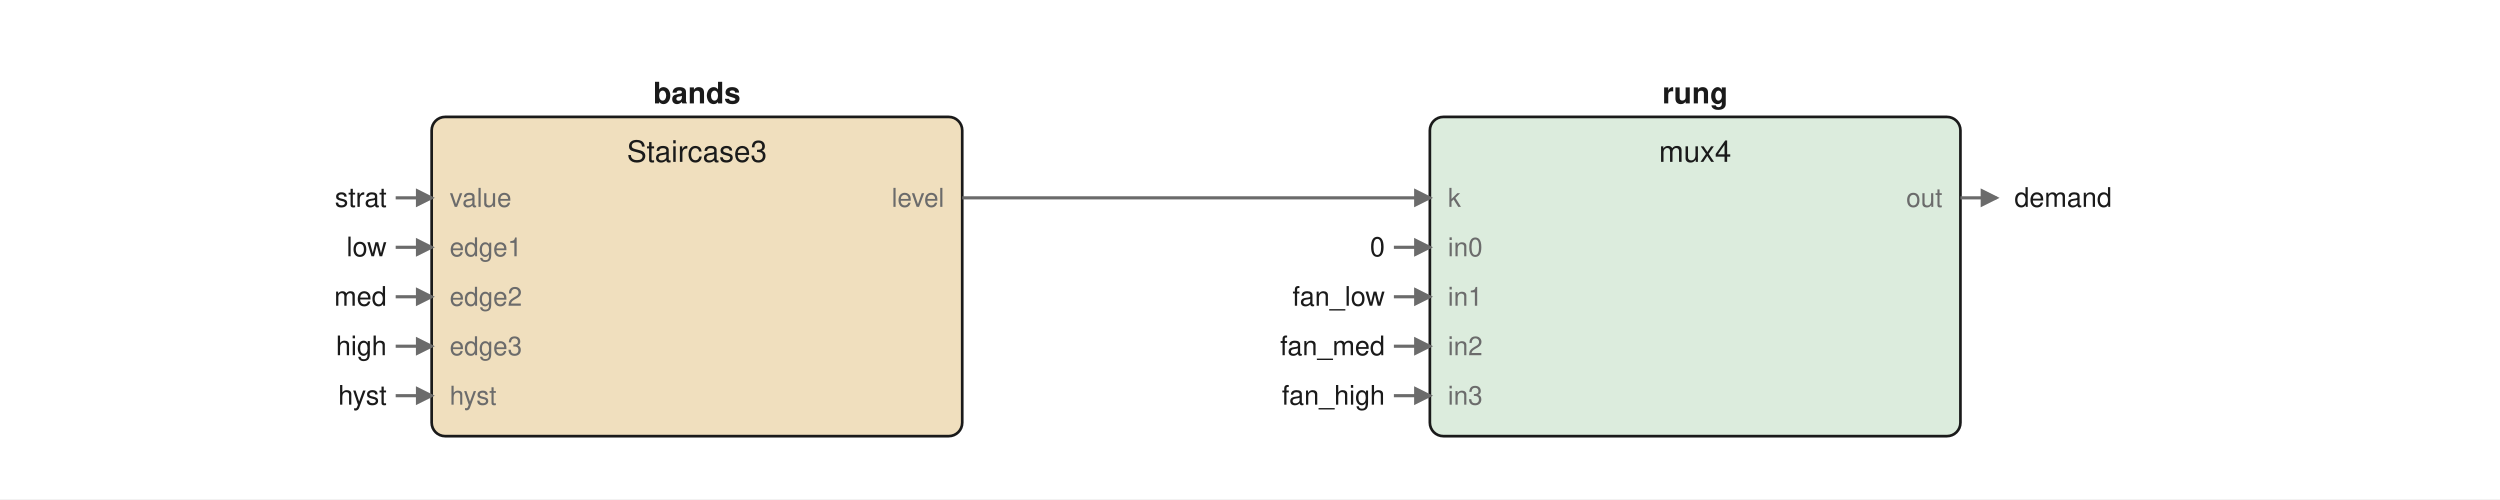
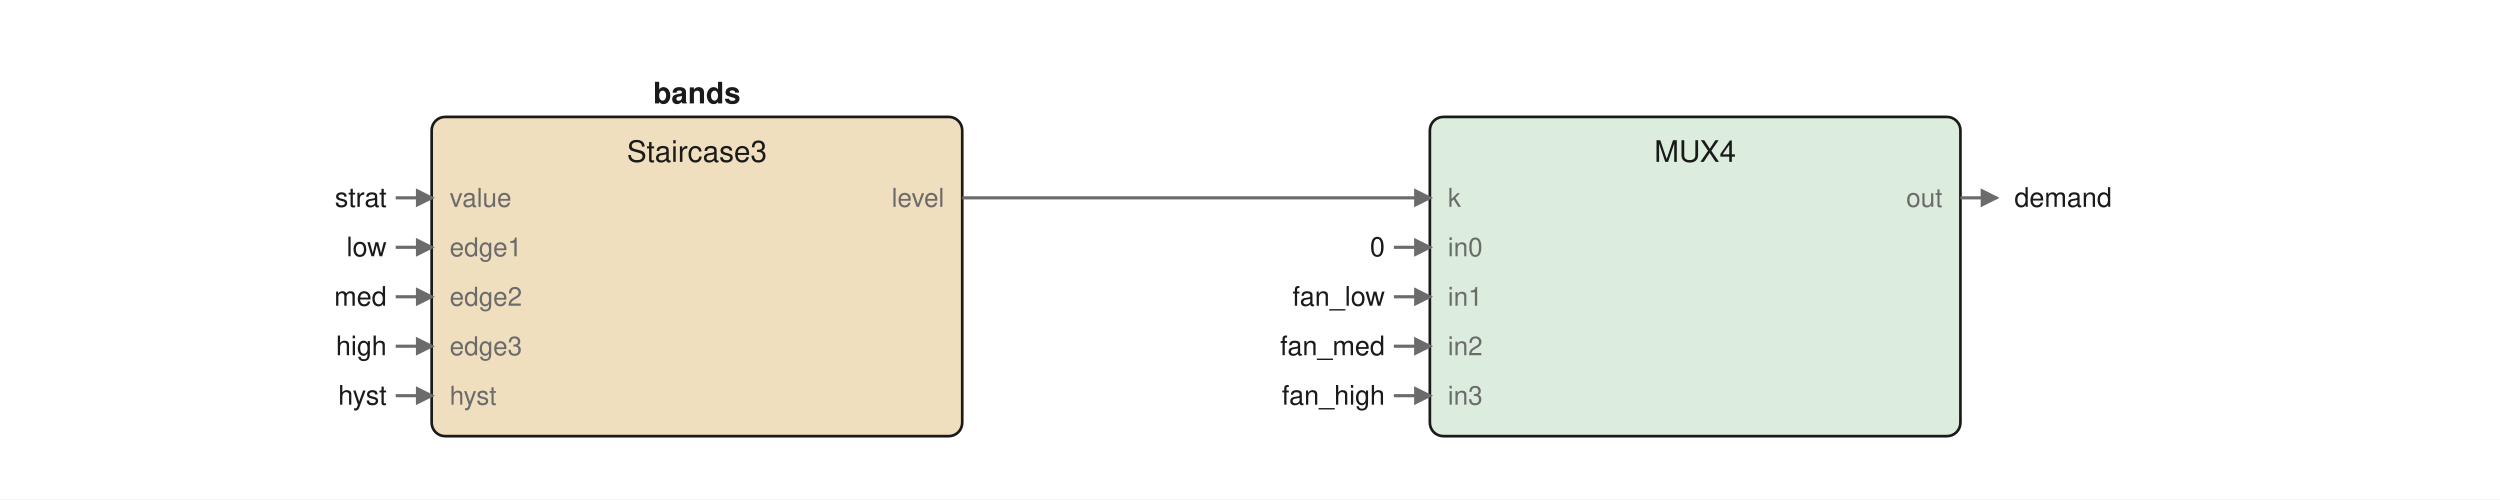
- <svg xmlns="http://www.w3.org/2000/svg" width="556" height="111" viewBox="0 0 556 111" style="max-width:100%;height:auto" content="&lt;mxfile host=&quot;app.diagrams.net&quot; type=&quot;device&quot;&gt;&lt;diagram id=&quot;destrat_fbd&quot; name=&quot;destrat_fbd&quot;&gt;&lt;mxGraphModel dx=&quot;556&quot; dy=&quot;111&quot; grid=&quot;0&quot; gridSize=&quot;10&quot; guides=&quot;1&quot; tooltips=&quot;1&quot; connect=&quot;1&quot; arrows=&quot;1&quot; fold=&quot;1&quot; page=&quot;1&quot; pageScale=&quot;1&quot; pageWidth=&quot;556&quot; pageHeight=&quot;111&quot; math=&quot;0&quot; shadow=&quot;0&quot;&gt;&lt;root&gt;&lt;mxCell id=&quot;0&quot;/&gt;&lt;mxCell id=&quot;1&quot; parent=&quot;0&quot;/&gt;&lt;mxCell id=&quot;n2&quot; value=&quot;&quot; style=&quot;rounded=1;fillColor=#f0dfbe;strokeColor=#1a1a1a;whiteSpace=wrap;html=1;fontSize=8&quot; vertex=&quot;1&quot; parent=&quot;1&quot;&gt;&lt;mxGeometry x=&quot;96&quot; y=&quot;26&quot; width=&quot;118&quot; height=&quot;71&quot; as=&quot;geometry&quot;/&gt;&lt;/mxCell&gt;&lt;mxCell id=&quot;n3&quot; value=&quot;bands&quot; style=&quot;text;html=1;fontSize=6;fontColor=#1a1a1a;align=center;fontStyle=1&quot; vertex=&quot;1&quot; parent=&quot;1&quot;&gt;&lt;mxGeometry x=&quot;155.0&quot; y=&quot;16.4&quot; width=&quot;40&quot; height=&quot;10.6&quot; as=&quot;geometry&quot;/&gt;&lt;/mxCell&gt;&lt;mxCell id=&quot;n4&quot; value=&quot;Staircase3&quot; style=&quot;text;html=1;fontSize=6;fontColor=#1a1a1a;align=center&quot; vertex=&quot;1&quot; parent=&quot;1&quot;&gt;&lt;mxGeometry x=&quot;155.0&quot; y=&quot;29.4&quot; width=&quot;50&quot; height=&quot;10.6&quot; as=&quot;geometry&quot;/&gt;&lt;/mxCell&gt;&lt;mxCell id=&quot;n5&quot; value=&quot;value&quot; style=&quot;text;html=1;fontSize=5;fontColor=#6b6b6b;align=left&quot; vertex=&quot;1&quot; parent=&quot;1&quot;&gt;&lt;mxGeometry x=&quot;100&quot; y=&quot;40.2&quot; width=&quot;40&quot; height=&quot;9.8&quot; as=&quot;geometry&quot;/&gt;&lt;/mxCell&gt;&lt;mxCell id=&quot;n6&quot; value=&quot;edge1&quot; style=&quot;text;html=1;fontSize=5;fontColor=#6b6b6b;align=left&quot; vertex=&quot;1&quot; parent=&quot;1&quot;&gt;&lt;mxGeometry x=&quot;100&quot; y=&quot;51.2&quot; width=&quot;40&quot; height=&quot;9.8&quot; as=&quot;geometry&quot;/&gt;&lt;/mxCell&gt;&lt;mxCell id=&quot;n7&quot; value=&quot;edge2&quot; style=&quot;text;html=1;fontSize=5;fontColor=#6b6b6b;align=left&quot; vertex=&quot;1&quot; parent=&quot;1&quot;&gt;&lt;mxGeometry x=&quot;100&quot; y=&quot;62.2&quot; width=&quot;40&quot; height=&quot;9.8&quot; as=&quot;geometry&quot;/&gt;&lt;/mxCell&gt;&lt;mxCell id=&quot;n8&quot; value=&quot;edge3&quot; style=&quot;text;html=1;fontSize=5;fontColor=#6b6b6b;align=left&quot; vertex=&quot;1&quot; parent=&quot;1&quot;&gt;&lt;mxGeometry x=&quot;100&quot; y=&quot;73.2&quot; width=&quot;40&quot; height=&quot;9.8&quot; as=&quot;geometry&quot;/&gt;&lt;/mxCell&gt;&lt;mxCell id=&quot;n9&quot; value=&quot;hyst&quot; style=&quot;text;html=1;fontSize=5;fontColor=#6b6b6b;align=left&quot; vertex=&quot;1&quot; parent=&quot;1&quot;&gt;&lt;mxGeometry x=&quot;100&quot; y=&quot;84.2&quot; width=&quot;40&quot; height=&quot;9.8&quot; as=&quot;geometry&quot;/&gt;&lt;/mxCell&gt;&lt;mxCell id=&quot;n10&quot; value=&quot;level&quot; style=&quot;text;html=1;fontSize=5;fontColor=#6b6b6b;align=left&quot; vertex=&quot;1&quot; parent=&quot;1&quot;&gt;&lt;mxGeometry x=&quot;210&quot; y=&quot;40.2&quot; width=&quot;40&quot; height=&quot;9.8&quot; as=&quot;geometry&quot;/&gt;&lt;/mxCell&gt;&lt;mxCell id=&quot;n11&quot; value=&quot;&quot; style=&quot;rounded=1;fillColor=#dcecdd;strokeColor=#1a1a1a;whiteSpace=wrap;html=1;fontSize=8&quot; vertex=&quot;1&quot; parent=&quot;1&quot;&gt;&lt;mxGeometry x=&quot;318&quot; y=&quot;26&quot; width=&quot;118&quot; height=&quot;71&quot; as=&quot;geometry&quot;/&gt;&lt;/mxCell&gt;&lt;mxCell id=&quot;n12&quot; value=&quot;rung&quot; style=&quot;text;html=1;fontSize=6;fontColor=#1a1a1a;align=center;fontStyle=1&quot; vertex=&quot;1&quot; parent=&quot;1&quot;&gt;&lt;mxGeometry x=&quot;377.0&quot; y=&quot;16.4&quot; width=&quot;40&quot; height=&quot;10.6&quot; as=&quot;geometry&quot;/&gt;&lt;/mxCell&gt;&lt;mxCell id=&quot;n13&quot; value=&quot;mux4&quot; style=&quot;text;html=1;fontSize=6;fontColor=#1a1a1a;align=center&quot; vertex=&quot;1&quot; parent=&quot;1&quot;&gt;&lt;mxGeometry x=&quot;377.0&quot; y=&quot;29.4&quot; width=&quot;40&quot; height=&quot;10.6&quot; as=&quot;geometry&quot;/&gt;&lt;/mxCell&gt;&lt;mxCell id=&quot;n14&quot; value=&quot;k&quot; style=&quot;text;html=1;fontSize=5;fontColor=#6b6b6b;align=left&quot; vertex=&quot;1&quot; parent=&quot;1&quot;&gt;&lt;mxGeometry x=&quot;322&quot; y=&quot;40.2&quot; width=&quot;40&quot; height=&quot;9.8&quot; as=&quot;geometry&quot;/&gt;&lt;/mxCell&gt;&lt;mxCell id=&quot;n15&quot; value=&quot;in0&quot; style=&quot;text;html=1;fontSize=5;fontColor=#6b6b6b;align=left&quot; vertex=&quot;1&quot; parent=&quot;1&quot;&gt;&lt;mxGeometry x=&quot;322&quot; y=&quot;51.2&quot; width=&quot;40&quot; height=&quot;9.8&quot; as=&quot;geometry&quot;/&gt;&lt;/mxCell&gt;&lt;mxCell id=&quot;n16&quot; value=&quot;in1&quot; style=&quot;text;html=1;fontSize=5;fontColor=#6b6b6b;align=left&quot; vertex=&quot;1&quot; parent=&quot;1&quot;&gt;&lt;mxGeometry x=&quot;322&quot; y=&quot;62.2&quot; width=&quot;40&quot; height=&quot;9.8&quot; as=&quot;geometry&quot;/&gt;&lt;/mxCell&gt;&lt;mxCell id=&quot;n17&quot; value=&quot;in2&quot; style=&quot;text;html=1;fontSize=5;fontColor=#6b6b6b;align=left&quot; vertex=&quot;1&quot; parent=&quot;1&quot;&gt;&lt;mxGeometry x=&quot;322&quot; y=&quot;73.2&quot; width=&quot;40&quot; height=&quot;9.8&quot; as=&quot;geometry&quot;/&gt;&lt;/mxCell&gt;&lt;mxCell id=&quot;n18&quot; value=&quot;in3&quot; style=&quot;text;html=1;fontSize=5;fontColor=#6b6b6b;align=left&quot; vertex=&quot;1&quot; parent=&quot;1&quot;&gt;&lt;mxGeometry x=&quot;322&quot; y=&quot;84.2&quot; width=&quot;40&quot; height=&quot;9.8&quot; as=&quot;geometry&quot;/&gt;&lt;/mxCell&gt;&lt;mxCell id=&quot;n19&quot; value=&quot;out&quot; style=&quot;text;html=1;fontSize=5;fontColor=#6b6b6b;align=left&quot; vertex=&quot;1&quot; parent=&quot;1&quot;&gt;&lt;mxGeometry x=&quot;432&quot; y=&quot;40.2&quot; width=&quot;40&quot; height=&quot;9.8&quot; as=&quot;geometry&quot;/&gt;&lt;/mxCell&gt;&lt;mxCell id=&quot;e20&quot; value=&quot;&quot; style=&quot;edgeStyle=none;html=1;strokeColor=#6b6b6b;endArrow=block&quot; edge=&quot;1&quot; parent=&quot;1&quot;&gt;&lt;mxGeometry relative=&quot;1&quot; as=&quot;geometry&quot;&gt;&lt;mxPoint x=&quot;214&quot; y=&quot;44&quot; as=&quot;sourcePoint&quot;/&gt;&lt;mxPoint x=&quot;318&quot; y=&quot;44&quot; as=&quot;targetPoint&quot;/&gt;&lt;/mxGeometry&gt;&lt;/mxCell&gt;&lt;mxCell id=&quot;n21&quot; value=&quot;strat&quot; style=&quot;text;html=1;fontSize=6;fontColor=#1a1a1a;align=left&quot; vertex=&quot;1&quot; parent=&quot;1&quot;&gt;&lt;mxGeometry x=&quot;86&quot; y=&quot;40.0&quot; width=&quot;40&quot; height=&quot;10.0&quot; as=&quot;geometry&quot;/&gt;&lt;/mxCell&gt;&lt;mxCell id=&quot;e22&quot; value=&quot;&quot; style=&quot;edgeStyle=none;html=1;strokeColor=#6b6b6b;endArrow=block&quot; edge=&quot;1&quot; parent=&quot;1&quot;&gt;&lt;mxGeometry relative=&quot;1&quot; as=&quot;geometry&quot;&gt;&lt;mxPoint x=&quot;88&quot; y=&quot;44&quot; as=&quot;sourcePoint&quot;/&gt;&lt;mxPoint x=&quot;96&quot; y=&quot;44&quot; as=&quot;targetPoint&quot;/&gt;&lt;/mxGeometry&gt;&lt;/mxCell&gt;&lt;mxCell id=&quot;n23&quot; value=&quot;low&quot; style=&quot;text;html=1;fontSize=6;fontColor=#1a1a1a;align=left&quot; vertex=&quot;1&quot; parent=&quot;1&quot;&gt;&lt;mxGeometry x=&quot;86&quot; y=&quot;51.0&quot; width=&quot;40&quot; height=&quot;10.0&quot; as=&quot;geometry&quot;/&gt;&lt;/mxCell&gt;&lt;mxCell id=&quot;e24&quot; value=&quot;&quot; style=&quot;edgeStyle=none;html=1;strokeColor=#6b6b6b;endArrow=block&quot; edge=&quot;1&quot; parent=&quot;1&quot;&gt;&lt;mxGeometry relative=&quot;1&quot; as=&quot;geometry&quot;&gt;&lt;mxPoint x=&quot;88&quot; y=&quot;55&quot; as=&quot;sourcePoint&quot;/&gt;&lt;mxPoint x=&quot;96&quot; y=&quot;55&quot; as=&quot;targetPoint&quot;/&gt;&lt;/mxGeometry&gt;&lt;/mxCell&gt;&lt;mxCell id=&quot;n25&quot; value=&quot;med&quot; style=&quot;text;html=1;fontSize=6;fontColor=#1a1a1a;align=left&quot; vertex=&quot;1&quot; parent=&quot;1&quot;&gt;&lt;mxGeometry x=&quot;86&quot; y=&quot;62.0&quot; width=&quot;40&quot; height=&quot;10.0&quot; as=&quot;geometry&quot;/&gt;&lt;/mxCell&gt;&lt;mxCell id=&quot;e26&quot; value=&quot;&quot; style=&quot;edgeStyle=none;html=1;strokeColor=#6b6b6b;endArrow=block&quot; edge=&quot;1&quot; parent=&quot;1&quot;&gt;&lt;mxGeometry relative=&quot;1&quot; as=&quot;geometry&quot;&gt;&lt;mxPoint x=&quot;88&quot; y=&quot;66&quot; as=&quot;sourcePoint&quot;/&gt;&lt;mxPoint x=&quot;96&quot; y=&quot;66&quot; as=&quot;targetPoint&quot;/&gt;&lt;/mxGeometry&gt;&lt;/mxCell&gt;&lt;mxCell id=&quot;n27&quot; value=&quot;high&quot; style=&quot;text;html=1;fontSize=6;fontColor=#1a1a1a;align=left&quot; vertex=&quot;1&quot; parent=&quot;1&quot;&gt;&lt;mxGeometry x=&quot;86&quot; y=&quot;73.0&quot; width=&quot;40&quot; height=&quot;10.0&quot; as=&quot;geometry&quot;/&gt;&lt;/mxCell&gt;&lt;mxCell id=&quot;e28&quot; value=&quot;&quot; style=&quot;edgeStyle=none;html=1;strokeColor=#6b6b6b;endArrow=block&quot; edge=&quot;1&quot; parent=&quot;1&quot;&gt;&lt;mxGeometry relative=&quot;1&quot; as=&quot;geometry&quot;&gt;&lt;mxPoint x=&quot;88&quot; y=&quot;77&quot; as=&quot;sourcePoint&quot;/&gt;&lt;mxPoint x=&quot;96&quot; y=&quot;77&quot; as=&quot;targetPoint&quot;/&gt;&lt;/mxGeometry&gt;&lt;/mxCell&gt;&lt;mxCell id=&quot;n29&quot; value=&quot;hyst&quot; style=&quot;text;html=1;fontSize=6;fontColor=#1a1a1a;align=left&quot; vertex=&quot;1&quot; parent=&quot;1&quot;&gt;&lt;mxGeometry x=&quot;86&quot; y=&quot;84.0&quot; width=&quot;40&quot; height=&quot;10.0&quot; as=&quot;geometry&quot;/&gt;&lt;/mxCell&gt;&lt;mxCell id=&quot;e30&quot; value=&quot;&quot; style=&quot;edgeStyle=none;html=1;strokeColor=#6b6b6b;endArrow=block&quot; edge=&quot;1&quot; parent=&quot;1&quot;&gt;&lt;mxGeometry relative=&quot;1&quot; as=&quot;geometry&quot;&gt;&lt;mxPoint x=&quot;88&quot; y=&quot;88&quot; as=&quot;sourcePoint&quot;/&gt;&lt;mxPoint x=&quot;96&quot; y=&quot;88&quot; as=&quot;targetPoint&quot;/&gt;&lt;/mxGeometry&gt;&lt;/mxCell&gt;&lt;mxCell id=&quot;n31&quot; value=&quot;0&quot; style=&quot;text;html=1;fontSize=6;fontColor=#1a1a1a;align=left&quot; vertex=&quot;1&quot; parent=&quot;1&quot;&gt;&lt;mxGeometry x=&quot;308&quot; y=&quot;51.0&quot; width=&quot;40&quot; height=&quot;10.0&quot; as=&quot;geometry&quot;/&gt;&lt;/mxCell&gt;&lt;mxCell id=&quot;e32&quot; value=&quot;&quot; style=&quot;edgeStyle=none;html=1;strokeColor=#6b6b6b;endArrow=block&quot; edge=&quot;1&quot; parent=&quot;1&quot;&gt;&lt;mxGeometry relative=&quot;1&quot; as=&quot;geometry&quot;&gt;&lt;mxPoint x=&quot;310&quot; y=&quot;55&quot; as=&quot;sourcePoint&quot;/&gt;&lt;mxPoint x=&quot;318&quot; y=&quot;55&quot; as=&quot;targetPoint&quot;/&gt;&lt;/mxGeometry&gt;&lt;/mxCell&gt;&lt;mxCell id=&quot;n33&quot; value=&quot;fan_low&quot; style=&quot;text;html=1;fontSize=6;fontColor=#1a1a1a;align=left&quot; vertex=&quot;1&quot; parent=&quot;1&quot;&gt;&lt;mxGeometry x=&quot;308&quot; y=&quot;62.0&quot; width=&quot;40&quot; height=&quot;10.0&quot; as=&quot;geometry&quot;/&gt;&lt;/mxCell&gt;&lt;mxCell id=&quot;e34&quot; value=&quot;&quot; style=&quot;edgeStyle=none;html=1;strokeColor=#6b6b6b;endArrow=block&quot; edge=&quot;1&quot; parent=&quot;1&quot;&gt;&lt;mxGeometry relative=&quot;1&quot; as=&quot;geometry&quot;&gt;&lt;mxPoint x=&quot;310&quot; y=&quot;66&quot; as=&quot;sourcePoint&quot;/&gt;&lt;mxPoint x=&quot;318&quot; y=&quot;66&quot; as=&quot;targetPoint&quot;/&gt;&lt;/mxGeometry&gt;&lt;/mxCell&gt;&lt;mxCell id=&quot;n35&quot; value=&quot;fan_med&quot; style=&quot;text;html=1;fontSize=6;fontColor=#1a1a1a;align=left&quot; vertex=&quot;1&quot; parent=&quot;1&quot;&gt;&lt;mxGeometry x=&quot;308&quot; y=&quot;73.0&quot; width=&quot;40&quot; height=&quot;10.0&quot; as=&quot;geometry&quot;/&gt;&lt;/mxCell&gt;&lt;mxCell id=&quot;e36&quot; value=&quot;&quot; style=&quot;edgeStyle=none;html=1;strokeColor=#6b6b6b;endArrow=block&quot; edge=&quot;1&quot; parent=&quot;1&quot;&gt;&lt;mxGeometry relative=&quot;1&quot; as=&quot;geometry&quot;&gt;&lt;mxPoint x=&quot;310&quot; y=&quot;77&quot; as=&quot;sourcePoint&quot;/&gt;&lt;mxPoint x=&quot;318&quot; y=&quot;77&quot; as=&quot;targetPoint&quot;/&gt;&lt;/mxGeometry&gt;&lt;/mxCell&gt;&lt;mxCell id=&quot;n37&quot; value=&quot;fan_high&quot; style=&quot;text;html=1;fontSize=6;fontColor=#1a1a1a;align=left&quot; vertex=&quot;1&quot; parent=&quot;1&quot;&gt;&lt;mxGeometry x=&quot;308&quot; y=&quot;84.0&quot; width=&quot;40&quot; height=&quot;10.0&quot; as=&quot;geometry&quot;/&gt;&lt;/mxCell&gt;&lt;mxCell id=&quot;e38&quot; value=&quot;&quot; style=&quot;edgeStyle=none;html=1;strokeColor=#6b6b6b;endArrow=block&quot; edge=&quot;1&quot; parent=&quot;1&quot;&gt;&lt;mxGeometry relative=&quot;1&quot; as=&quot;geometry&quot;&gt;&lt;mxPoint x=&quot;310&quot; y=&quot;88&quot; as=&quot;sourcePoint&quot;/&gt;&lt;mxPoint x=&quot;318&quot; y=&quot;88&quot; as=&quot;targetPoint&quot;/&gt;&lt;/mxGeometry&gt;&lt;/mxCell&gt;&lt;mxCell id=&quot;e39&quot; value=&quot;&quot; style=&quot;edgeStyle=none;html=1;strokeColor=#6b6b6b;endArrow=block&quot; edge=&quot;1&quot; parent=&quot;1&quot;&gt;&lt;mxGeometry relative=&quot;1&quot; as=&quot;geometry&quot;&gt;&lt;mxPoint x=&quot;436&quot; y=&quot;44&quot; as=&quot;sourcePoint&quot;/&gt;&lt;mxPoint x=&quot;444&quot; y=&quot;44&quot; as=&quot;targetPoint&quot;/&gt;&lt;/mxGeometry&gt;&lt;/mxCell&gt;&lt;mxCell id=&quot;n40&quot; value=&quot;demand&quot; style=&quot;text;html=1;fontSize=6;fontColor=#1a1a1a;align=left&quot; vertex=&quot;1&quot; parent=&quot;1&quot;&gt;&lt;mxGeometry x=&quot;448&quot; y=&quot;40.0&quot; width=&quot;40&quot; height=&quot;10.0&quot; as=&quot;geometry&quot;/&gt;&lt;/mxCell&gt;&lt;/root&gt;&lt;/mxGraphModel&gt;&lt;/diagram&gt;&lt;/mxfile&gt;">
+ <svg xmlns="http://www.w3.org/2000/svg" width="556" height="111" viewBox="0 0 556 111" style="max-width:100%;height:auto" content="&lt;mxfile host=&quot;app.diagrams.net&quot; type=&quot;device&quot;&gt;&lt;diagram id=&quot;destrat_fbd&quot; name=&quot;destrat_fbd&quot;&gt;&lt;mxGraphModel dx=&quot;556&quot; dy=&quot;111&quot; grid=&quot;0&quot; gridSize=&quot;10&quot; guides=&quot;1&quot; tooltips=&quot;1&quot; connect=&quot;1&quot; arrows=&quot;1&quot; fold=&quot;1&quot; page=&quot;1&quot; pageScale=&quot;1&quot; pageWidth=&quot;556&quot; pageHeight=&quot;111&quot; math=&quot;0&quot; shadow=&quot;0&quot;&gt;&lt;root&gt;&lt;mxCell id=&quot;0&quot;/&gt;&lt;mxCell id=&quot;1&quot; parent=&quot;0&quot;/&gt;&lt;mxCell id=&quot;n2&quot; value=&quot;&quot; style=&quot;rounded=1;fillColor=#f0dfbe;strokeColor=#1a1a1a;whiteSpace=wrap;html=1;fontSize=8&quot; vertex=&quot;1&quot; parent=&quot;1&quot;&gt;&lt;mxGeometry x=&quot;96&quot; y=&quot;26&quot; width=&quot;118&quot; height=&quot;71&quot; as=&quot;geometry&quot;/&gt;&lt;/mxCell&gt;&lt;mxCell id=&quot;n3&quot; value=&quot;bands&quot; style=&quot;text;html=1;fontSize=6;fontColor=#1a1a1a;align=center;fontStyle=1&quot; vertex=&quot;1&quot; parent=&quot;1&quot;&gt;&lt;mxGeometry x=&quot;155.0&quot; y=&quot;16.4&quot; width=&quot;40&quot; height=&quot;10.6&quot; as=&quot;geometry&quot;/&gt;&lt;/mxCell&gt;&lt;mxCell id=&quot;n4&quot; value=&quot;Staircase3&quot; style=&quot;text;html=1;fontSize=6;fontColor=#1a1a1a;align=center&quot; vertex=&quot;1&quot; parent=&quot;1&quot;&gt;&lt;mxGeometry x=&quot;155.0&quot; y=&quot;29.4&quot; width=&quot;50&quot; height=&quot;10.6&quot; as=&quot;geometry&quot;/&gt;&lt;/mxCell&gt;&lt;mxCell id=&quot;n5&quot; value=&quot;value&quot; style=&quot;text;html=1;fontSize=5;fontColor=#6b6b6b;align=left&quot; vertex=&quot;1&quot; parent=&quot;1&quot;&gt;&lt;mxGeometry x=&quot;100&quot; y=&quot;40.2&quot; width=&quot;40&quot; height=&quot;9.8&quot; as=&quot;geometry&quot;/&gt;&lt;/mxCell&gt;&lt;mxCell id=&quot;n6&quot; value=&quot;edge1&quot; style=&quot;text;html=1;fontSize=5;fontColor=#6b6b6b;align=left&quot; vertex=&quot;1&quot; parent=&quot;1&quot;&gt;&lt;mxGeometry x=&quot;100&quot; y=&quot;51.2&quot; width=&quot;40&quot; height=&quot;9.8&quot; as=&quot;geometry&quot;/&gt;&lt;/mxCell&gt;&lt;mxCell id=&quot;n7&quot; value=&quot;edge2&quot; style=&quot;text;html=1;fontSize=5;fontColor=#6b6b6b;align=left&quot; vertex=&quot;1&quot; parent=&quot;1&quot;&gt;&lt;mxGeometry x=&quot;100&quot; y=&quot;62.2&quot; width=&quot;40&quot; height=&quot;9.8&quot; as=&quot;geometry&quot;/&gt;&lt;/mxCell&gt;&lt;mxCell id=&quot;n8&quot; value=&quot;edge3&quot; style=&quot;text;html=1;fontSize=5;fontColor=#6b6b6b;align=left&quot; vertex=&quot;1&quot; parent=&quot;1&quot;&gt;&lt;mxGeometry x=&quot;100&quot; y=&quot;73.2&quot; width=&quot;40&quot; height=&quot;9.8&quot; as=&quot;geometry&quot;/&gt;&lt;/mxCell&gt;&lt;mxCell id=&quot;n9&quot; value=&quot;hyst&quot; style=&quot;text;html=1;fontSize=5;fontColor=#6b6b6b;align=left&quot; vertex=&quot;1&quot; parent=&quot;1&quot;&gt;&lt;mxGeometry x=&quot;100&quot; y=&quot;84.2&quot; width=&quot;40&quot; height=&quot;9.8&quot; as=&quot;geometry&quot;/&gt;&lt;/mxCell&gt;&lt;mxCell id=&quot;n10&quot; value=&quot;level&quot; style=&quot;text;html=1;fontSize=5;fontColor=#6b6b6b;align=left&quot; vertex=&quot;1&quot; parent=&quot;1&quot;&gt;&lt;mxGeometry x=&quot;210&quot; y=&quot;40.2&quot; width=&quot;40&quot; height=&quot;9.8&quot; as=&quot;geometry&quot;/&gt;&lt;/mxCell&gt;&lt;mxCell id=&quot;n11&quot; value=&quot;&quot; style=&quot;rounded=1;fillColor=#dcecdd;strokeColor=#1a1a1a;whiteSpace=wrap;html=1;fontSize=8&quot; vertex=&quot;1&quot; parent=&quot;1&quot;&gt;&lt;mxGeometry x=&quot;318&quot; y=&quot;26&quot; width=&quot;118&quot; height=&quot;71&quot; as=&quot;geometry&quot;/&gt;&lt;/mxCell&gt;&lt;mxCell id=&quot;n12&quot; value=&quot;MUX4&quot; style=&quot;text;html=1;fontSize=6;fontColor=#1a1a1a;align=center&quot; vertex=&quot;1&quot; parent=&quot;1&quot;&gt;&lt;mxGeometry x=&quot;377.0&quot; y=&quot;29.4&quot; width=&quot;40&quot; height=&quot;10.6&quot; as=&quot;geometry&quot;/&gt;&lt;/mxCell&gt;&lt;mxCell id=&quot;n13&quot; value=&quot;k&quot; style=&quot;text;html=1;fontSize=5;fontColor=#6b6b6b;align=left&quot; vertex=&quot;1&quot; parent=&quot;1&quot;&gt;&lt;mxGeometry x=&quot;322&quot; y=&quot;40.2&quot; width=&quot;40&quot; height=&quot;9.8&quot; as=&quot;geometry&quot;/&gt;&lt;/mxCell&gt;&lt;mxCell id=&quot;n14&quot; value=&quot;in0&quot; style=&quot;text;html=1;fontSize=5;fontColor=#6b6b6b;align=left&quot; vertex=&quot;1&quot; parent=&quot;1&quot;&gt;&lt;mxGeometry x=&quot;322&quot; y=&quot;51.2&quot; width=&quot;40&quot; height=&quot;9.8&quot; as=&quot;geometry&quot;/&gt;&lt;/mxCell&gt;&lt;mxCell id=&quot;n15&quot; value=&quot;in1&quot; style=&quot;text;html=1;fontSize=5;fontColor=#6b6b6b;align=left&quot; vertex=&quot;1&quot; parent=&quot;1&quot;&gt;&lt;mxGeometry x=&quot;322&quot; y=&quot;62.2&quot; width=&quot;40&quot; height=&quot;9.8&quot; as=&quot;geometry&quot;/&gt;&lt;/mxCell&gt;&lt;mxCell id=&quot;n16&quot; value=&quot;in2&quot; style=&quot;text;html=1;fontSize=5;fontColor=#6b6b6b;align=left&quot; vertex=&quot;1&quot; parent=&quot;1&quot;&gt;&lt;mxGeometry x=&quot;322&quot; y=&quot;73.2&quot; width=&quot;40&quot; height=&quot;9.8&quot; as=&quot;geometry&quot;/&gt;&lt;/mxCell&gt;&lt;mxCell id=&quot;n17&quot; value=&quot;in3&quot; style=&quot;text;html=1;fontSize=5;fontColor=#6b6b6b;align=left&quot; vertex=&quot;1&quot; parent=&quot;1&quot;&gt;&lt;mxGeometry x=&quot;322&quot; y=&quot;84.2&quot; width=&quot;40&quot; height=&quot;9.8&quot; as=&quot;geometry&quot;/&gt;&lt;/mxCell&gt;&lt;mxCell id=&quot;n18&quot; value=&quot;out&quot; style=&quot;text;html=1;fontSize=5;fontColor=#6b6b6b;align=left&quot; vertex=&quot;1&quot; parent=&quot;1&quot;&gt;&lt;mxGeometry x=&quot;432&quot; y=&quot;40.2&quot; width=&quot;40&quot; height=&quot;9.8&quot; as=&quot;geometry&quot;/&gt;&lt;/mxCell&gt;&lt;mxCell id=&quot;e19&quot; value=&quot;&quot; style=&quot;edgeStyle=none;html=1;strokeColor=#6b6b6b;endArrow=block&quot; edge=&quot;1&quot; parent=&quot;1&quot;&gt;&lt;mxGeometry relative=&quot;1&quot; as=&quot;geometry&quot;&gt;&lt;mxPoint x=&quot;214&quot; y=&quot;44&quot; as=&quot;sourcePoint&quot;/&gt;&lt;mxPoint x=&quot;318&quot; y=&quot;44&quot; as=&quot;targetPoint&quot;/&gt;&lt;/mxGeometry&gt;&lt;/mxCell&gt;&lt;mxCell id=&quot;n20&quot; value=&quot;strat&quot; style=&quot;text;html=1;fontSize=6;fontColor=#1a1a1a;align=left&quot; vertex=&quot;1&quot; parent=&quot;1&quot;&gt;&lt;mxGeometry x=&quot;86&quot; y=&quot;40.0&quot; width=&quot;40&quot; height=&quot;10.0&quot; as=&quot;geometry&quot;/&gt;&lt;/mxCell&gt;&lt;mxCell id=&quot;e21&quot; value=&quot;&quot; style=&quot;edgeStyle=none;html=1;strokeColor=#6b6b6b;endArrow=block&quot; edge=&quot;1&quot; parent=&quot;1&quot;&gt;&lt;mxGeometry relative=&quot;1&quot; as=&quot;geometry&quot;&gt;&lt;mxPoint x=&quot;88&quot; y=&quot;44&quot; as=&quot;sourcePoint&quot;/&gt;&lt;mxPoint x=&quot;96&quot; y=&quot;44&quot; as=&quot;targetPoint&quot;/&gt;&lt;/mxGeometry&gt;&lt;/mxCell&gt;&lt;mxCell id=&quot;n22&quot; value=&quot;low&quot; style=&quot;text;html=1;fontSize=6;fontColor=#1a1a1a;align=left&quot; vertex=&quot;1&quot; parent=&quot;1&quot;&gt;&lt;mxGeometry x=&quot;86&quot; y=&quot;51.0&quot; width=&quot;40&quot; height=&quot;10.0&quot; as=&quot;geometry&quot;/&gt;&lt;/mxCell&gt;&lt;mxCell id=&quot;e23&quot; value=&quot;&quot; style=&quot;edgeStyle=none;html=1;strokeColor=#6b6b6b;endArrow=block&quot; edge=&quot;1&quot; parent=&quot;1&quot;&gt;&lt;mxGeometry relative=&quot;1&quot; as=&quot;geometry&quot;&gt;&lt;mxPoint x=&quot;88&quot; y=&quot;55&quot; as=&quot;sourcePoint&quot;/&gt;&lt;mxPoint x=&quot;96&quot; y=&quot;55&quot; as=&quot;targetPoint&quot;/&gt;&lt;/mxGeometry&gt;&lt;/mxCell&gt;&lt;mxCell id=&quot;n24&quot; value=&quot;med&quot; style=&quot;text;html=1;fontSize=6;fontColor=#1a1a1a;align=left&quot; vertex=&quot;1&quot; parent=&quot;1&quot;&gt;&lt;mxGeometry x=&quot;86&quot; y=&quot;62.0&quot; width=&quot;40&quot; height=&quot;10.0&quot; as=&quot;geometry&quot;/&gt;&lt;/mxCell&gt;&lt;mxCell id=&quot;e25&quot; value=&quot;&quot; style=&quot;edgeStyle=none;html=1;strokeColor=#6b6b6b;endArrow=block&quot; edge=&quot;1&quot; parent=&quot;1&quot;&gt;&lt;mxGeometry relative=&quot;1&quot; as=&quot;geometry&quot;&gt;&lt;mxPoint x=&quot;88&quot; y=&quot;66&quot; as=&quot;sourcePoint&quot;/&gt;&lt;mxPoint x=&quot;96&quot; y=&quot;66&quot; as=&quot;targetPoint&quot;/&gt;&lt;/mxGeometry&gt;&lt;/mxCell&gt;&lt;mxCell id=&quot;n26&quot; value=&quot;high&quot; style=&quot;text;html=1;fontSize=6;fontColor=#1a1a1a;align=left&quot; vertex=&quot;1&quot; parent=&quot;1&quot;&gt;&lt;mxGeometry x=&quot;86&quot; y=&quot;73.0&quot; width=&quot;40&quot; height=&quot;10.0&quot; as=&quot;geometry&quot;/&gt;&lt;/mxCell&gt;&lt;mxCell id=&quot;e27&quot; value=&quot;&quot; style=&quot;edgeStyle=none;html=1;strokeColor=#6b6b6b;endArrow=block&quot; edge=&quot;1&quot; parent=&quot;1&quot;&gt;&lt;mxGeometry relative=&quot;1&quot; as=&quot;geometry&quot;&gt;&lt;mxPoint x=&quot;88&quot; y=&quot;77&quot; as=&quot;sourcePoint&quot;/&gt;&lt;mxPoint x=&quot;96&quot; y=&quot;77&quot; as=&quot;targetPoint&quot;/&gt;&lt;/mxGeometry&gt;&lt;/mxCell&gt;&lt;mxCell id=&quot;n28&quot; value=&quot;hyst&quot; style=&quot;text;html=1;fontSize=6;fontColor=#1a1a1a;align=left&quot; vertex=&quot;1&quot; parent=&quot;1&quot;&gt;&lt;mxGeometry x=&quot;86&quot; y=&quot;84.0&quot; width=&quot;40&quot; height=&quot;10.0&quot; as=&quot;geometry&quot;/&gt;&lt;/mxCell&gt;&lt;mxCell id=&quot;e29&quot; value=&quot;&quot; style=&quot;edgeStyle=none;html=1;strokeColor=#6b6b6b;endArrow=block&quot; edge=&quot;1&quot; parent=&quot;1&quot;&gt;&lt;mxGeometry relative=&quot;1&quot; as=&quot;geometry&quot;&gt;&lt;mxPoint x=&quot;88&quot; y=&quot;88&quot; as=&quot;sourcePoint&quot;/&gt;&lt;mxPoint x=&quot;96&quot; y=&quot;88&quot; as=&quot;targetPoint&quot;/&gt;&lt;/mxGeometry&gt;&lt;/mxCell&gt;&lt;mxCell id=&quot;n30&quot; value=&quot;0&quot; style=&quot;text;html=1;fontSize=6;fontColor=#1a1a1a;align=left&quot; vertex=&quot;1&quot; parent=&quot;1&quot;&gt;&lt;mxGeometry x=&quot;308&quot; y=&quot;51.0&quot; width=&quot;40&quot; height=&quot;10.0&quot; as=&quot;geometry&quot;/&gt;&lt;/mxCell&gt;&lt;mxCell id=&quot;e31&quot; value=&quot;&quot; style=&quot;edgeStyle=none;html=1;strokeColor=#6b6b6b;endArrow=block&quot; edge=&quot;1&quot; parent=&quot;1&quot;&gt;&lt;mxGeometry relative=&quot;1&quot; as=&quot;geometry&quot;&gt;&lt;mxPoint x=&quot;310&quot; y=&quot;55&quot; as=&quot;sourcePoint&quot;/&gt;&lt;mxPoint x=&quot;318&quot; y=&quot;55&quot; as=&quot;targetPoint&quot;/&gt;&lt;/mxGeometry&gt;&lt;/mxCell&gt;&lt;mxCell id=&quot;n32&quot; value=&quot;fan_low&quot; style=&quot;text;html=1;fontSize=6;fontColor=#1a1a1a;align=left&quot; vertex=&quot;1&quot; parent=&quot;1&quot;&gt;&lt;mxGeometry x=&quot;308&quot; y=&quot;62.0&quot; width=&quot;40&quot; height=&quot;10.0&quot; as=&quot;geometry&quot;/&gt;&lt;/mxCell&gt;&lt;mxCell id=&quot;e33&quot; value=&quot;&quot; style=&quot;edgeStyle=none;html=1;strokeColor=#6b6b6b;endArrow=block&quot; edge=&quot;1&quot; parent=&quot;1&quot;&gt;&lt;mxGeometry relative=&quot;1&quot; as=&quot;geometry&quot;&gt;&lt;mxPoint x=&quot;310&quot; y=&quot;66&quot; as=&quot;sourcePoint&quot;/&gt;&lt;mxPoint x=&quot;318&quot; y=&quot;66&quot; as=&quot;targetPoint&quot;/&gt;&lt;/mxGeometry&gt;&lt;/mxCell&gt;&lt;mxCell id=&quot;n34&quot; value=&quot;fan_med&quot; style=&quot;text;html=1;fontSize=6;fontColor=#1a1a1a;align=left&quot; vertex=&quot;1&quot; parent=&quot;1&quot;&gt;&lt;mxGeometry x=&quot;308&quot; y=&quot;73.0&quot; width=&quot;40&quot; height=&quot;10.0&quot; as=&quot;geometry&quot;/&gt;&lt;/mxCell&gt;&lt;mxCell id=&quot;e35&quot; value=&quot;&quot; style=&quot;edgeStyle=none;html=1;strokeColor=#6b6b6b;endArrow=block&quot; edge=&quot;1&quot; parent=&quot;1&quot;&gt;&lt;mxGeometry relative=&quot;1&quot; as=&quot;geometry&quot;&gt;&lt;mxPoint x=&quot;310&quot; y=&quot;77&quot; as=&quot;sourcePoint&quot;/&gt;&lt;mxPoint x=&quot;318&quot; y=&quot;77&quot; as=&quot;targetPoint&quot;/&gt;&lt;/mxGeometry&gt;&lt;/mxCell&gt;&lt;mxCell id=&quot;n36&quot; value=&quot;fan_high&quot; style=&quot;text;html=1;fontSize=6;fontColor=#1a1a1a;align=left&quot; vertex=&quot;1&quot; parent=&quot;1&quot;&gt;&lt;mxGeometry x=&quot;308&quot; y=&quot;84.0&quot; width=&quot;40&quot; height=&quot;10.0&quot; as=&quot;geometry&quot;/&gt;&lt;/mxCell&gt;&lt;mxCell id=&quot;e37&quot; value=&quot;&quot; style=&quot;edgeStyle=none;html=1;strokeColor=#6b6b6b;endArrow=block&quot; edge=&quot;1&quot; parent=&quot;1&quot;&gt;&lt;mxGeometry relative=&quot;1&quot; as=&quot;geometry&quot;&gt;&lt;mxPoint x=&quot;310&quot; y=&quot;88&quot; as=&quot;sourcePoint&quot;/&gt;&lt;mxPoint x=&quot;318&quot; y=&quot;88&quot; as=&quot;targetPoint&quot;/&gt;&lt;/mxGeometry&gt;&lt;/mxCell&gt;&lt;mxCell id=&quot;e38&quot; value=&quot;&quot; style=&quot;edgeStyle=none;html=1;strokeColor=#6b6b6b;endArrow=block&quot; edge=&quot;1&quot; parent=&quot;1&quot;&gt;&lt;mxGeometry relative=&quot;1&quot; as=&quot;geometry&quot;&gt;&lt;mxPoint x=&quot;436&quot; y=&quot;44&quot; as=&quot;sourcePoint&quot;/&gt;&lt;mxPoint x=&quot;444&quot; y=&quot;44&quot; as=&quot;targetPoint&quot;/&gt;&lt;/mxGeometry&gt;&lt;/mxCell&gt;&lt;mxCell id=&quot;n39&quot; value=&quot;demand&quot; style=&quot;text;html=1;fontSize=6;fontColor=#1a1a1a;align=left&quot; vertex=&quot;1&quot; parent=&quot;1&quot;&gt;&lt;mxGeometry x=&quot;448&quot; y=&quot;40.0&quot; width=&quot;40&quot; height=&quot;10.0&quot; as=&quot;geometry&quot;/&gt;&lt;/mxCell&gt;&lt;/root&gt;&lt;/mxGraphModel&gt;&lt;/diagram&gt;&lt;/mxfile&gt;">
  <defs>
    <marker id="a" markerWidth="6" markerHeight="6" refX="5" refY="3" orient="auto">
      <path d="M0,0 L6,3 L0,6 z" fill="#6b6b6b" />
    </marker>
  </defs>
  <rect width="556" height="111" fill="#ffffff" />
  <rect x="96" y="26" width="118" height="71" rx="3" fill="#f0dfbe" stroke="#1a1a1a" stroke-width="0.6" />
  <text x="155.0" y="23" font-family="Helvetica,Arial,sans-serif" font-size="6.6" fill="#1a1a1a" text-anchor="middle" font-weight="bold">bands</text>
  <text x="155.0" y="36" font-family="Helvetica,Arial,sans-serif" font-size="6.6" fill="#1a1a1a" text-anchor="middle">Staircase3</text>
  <text x="100" y="46" font-family="Helvetica,Arial,sans-serif" font-size="5.8" fill="#6b6b6b" text-anchor="start">value</text>
  <text x="100" y="57" font-family="Helvetica,Arial,sans-serif" font-size="5.8" fill="#6b6b6b" text-anchor="start">edge1</text>
  <text x="100" y="68" font-family="Helvetica,Arial,sans-serif" font-size="5.8" fill="#6b6b6b" text-anchor="start">edge2</text>
  <text x="100" y="79" font-family="Helvetica,Arial,sans-serif" font-size="5.8" fill="#6b6b6b" text-anchor="start">edge3</text>
  <text x="100" y="90" font-family="Helvetica,Arial,sans-serif" font-size="5.8" fill="#6b6b6b" text-anchor="start">hyst</text>
  <text x="210" y="46" font-family="Helvetica,Arial,sans-serif" font-size="5.8" fill="#6b6b6b" text-anchor="end">level</text>
  <rect x="318" y="26" width="118" height="71" rx="3" fill="#dcecdd" stroke="#1a1a1a" stroke-width="0.6" />
-   <text x="377.0" y="23" font-family="Helvetica,Arial,sans-serif" font-size="6.6" fill="#1a1a1a" text-anchor="middle" font-weight="bold">rung</text>
-   <text x="377.0" y="36" font-family="Helvetica,Arial,sans-serif" font-size="6.6" fill="#1a1a1a" text-anchor="middle">mux4</text>
+   <text x="377.0" y="36" font-family="Helvetica,Arial,sans-serif" font-size="6.6" fill="#1a1a1a" text-anchor="middle">MUX4</text>
  <text x="322" y="46" font-family="Helvetica,Arial,sans-serif" font-size="5.8" fill="#6b6b6b" text-anchor="start">k</text>
  <text x="322" y="57" font-family="Helvetica,Arial,sans-serif" font-size="5.8" fill="#6b6b6b" text-anchor="start">in0</text>
  <text x="322" y="68" font-family="Helvetica,Arial,sans-serif" font-size="5.8" fill="#6b6b6b" text-anchor="start">in1</text>
  <text x="322" y="79" font-family="Helvetica,Arial,sans-serif" font-size="5.8" fill="#6b6b6b" text-anchor="start">in2</text>
  <text x="322" y="90" font-family="Helvetica,Arial,sans-serif" font-size="5.8" fill="#6b6b6b" text-anchor="start">in3</text>
  <text x="432" y="46" font-family="Helvetica,Arial,sans-serif" font-size="5.8" fill="#6b6b6b" text-anchor="end">out</text>
  <polyline points="214,44 318,44" fill="none" stroke="#6b6b6b" stroke-width="0.7" marker-end="url(#a)" />
  <text x="86" y="46" font-family="Helvetica,Arial,sans-serif" font-size="6.0" fill="#1a1a1a" text-anchor="end">strat</text>
  <polyline points="88,44 96,44" fill="none" stroke="#6b6b6b" stroke-width="0.7" marker-end="url(#a)" />
  <text x="86" y="57" font-family="Helvetica,Arial,sans-serif" font-size="6.0" fill="#1a1a1a" text-anchor="end">low</text>
  <polyline points="88,55 96,55" fill="none" stroke="#6b6b6b" stroke-width="0.7" marker-end="url(#a)" />
  <text x="86" y="68" font-family="Helvetica,Arial,sans-serif" font-size="6.0" fill="#1a1a1a" text-anchor="end">med</text>
  <polyline points="88,66 96,66" fill="none" stroke="#6b6b6b" stroke-width="0.7" marker-end="url(#a)" />
  <text x="86" y="79" font-family="Helvetica,Arial,sans-serif" font-size="6.0" fill="#1a1a1a" text-anchor="end">high</text>
  <polyline points="88,77 96,77" fill="none" stroke="#6b6b6b" stroke-width="0.7" marker-end="url(#a)" />
  <text x="86" y="90" font-family="Helvetica,Arial,sans-serif" font-size="6.0" fill="#1a1a1a" text-anchor="end">hyst</text>
  <polyline points="88,88 96,88" fill="none" stroke="#6b6b6b" stroke-width="0.7" marker-end="url(#a)" />
  <text x="308" y="57" font-family="Helvetica,Arial,sans-serif" font-size="6.0" fill="#1a1a1a" text-anchor="end">0</text>
  <polyline points="310,55 318,55" fill="none" stroke="#6b6b6b" stroke-width="0.7" marker-end="url(#a)" />
  <text x="308" y="68" font-family="Helvetica,Arial,sans-serif" font-size="6.0" fill="#1a1a1a" text-anchor="end">fan_low</text>
  <polyline points="310,66 318,66" fill="none" stroke="#6b6b6b" stroke-width="0.7" marker-end="url(#a)" />
  <text x="308" y="79" font-family="Helvetica,Arial,sans-serif" font-size="6.0" fill="#1a1a1a" text-anchor="end">fan_med</text>
  <polyline points="310,77 318,77" fill="none" stroke="#6b6b6b" stroke-width="0.7" marker-end="url(#a)" />
  <text x="308" y="90" font-family="Helvetica,Arial,sans-serif" font-size="6.0" fill="#1a1a1a" text-anchor="end">fan_high</text>
  <polyline points="310,88 318,88" fill="none" stroke="#6b6b6b" stroke-width="0.7" marker-end="url(#a)" />
  <polyline points="436,44 444,44" fill="none" stroke="#6b6b6b" stroke-width="0.7" marker-end="url(#a)" />
  <text x="448" y="46" font-family="Helvetica,Arial,sans-serif" font-size="6.0" fill="#1a1a1a" text-anchor="start">demand</text>
</svg>
